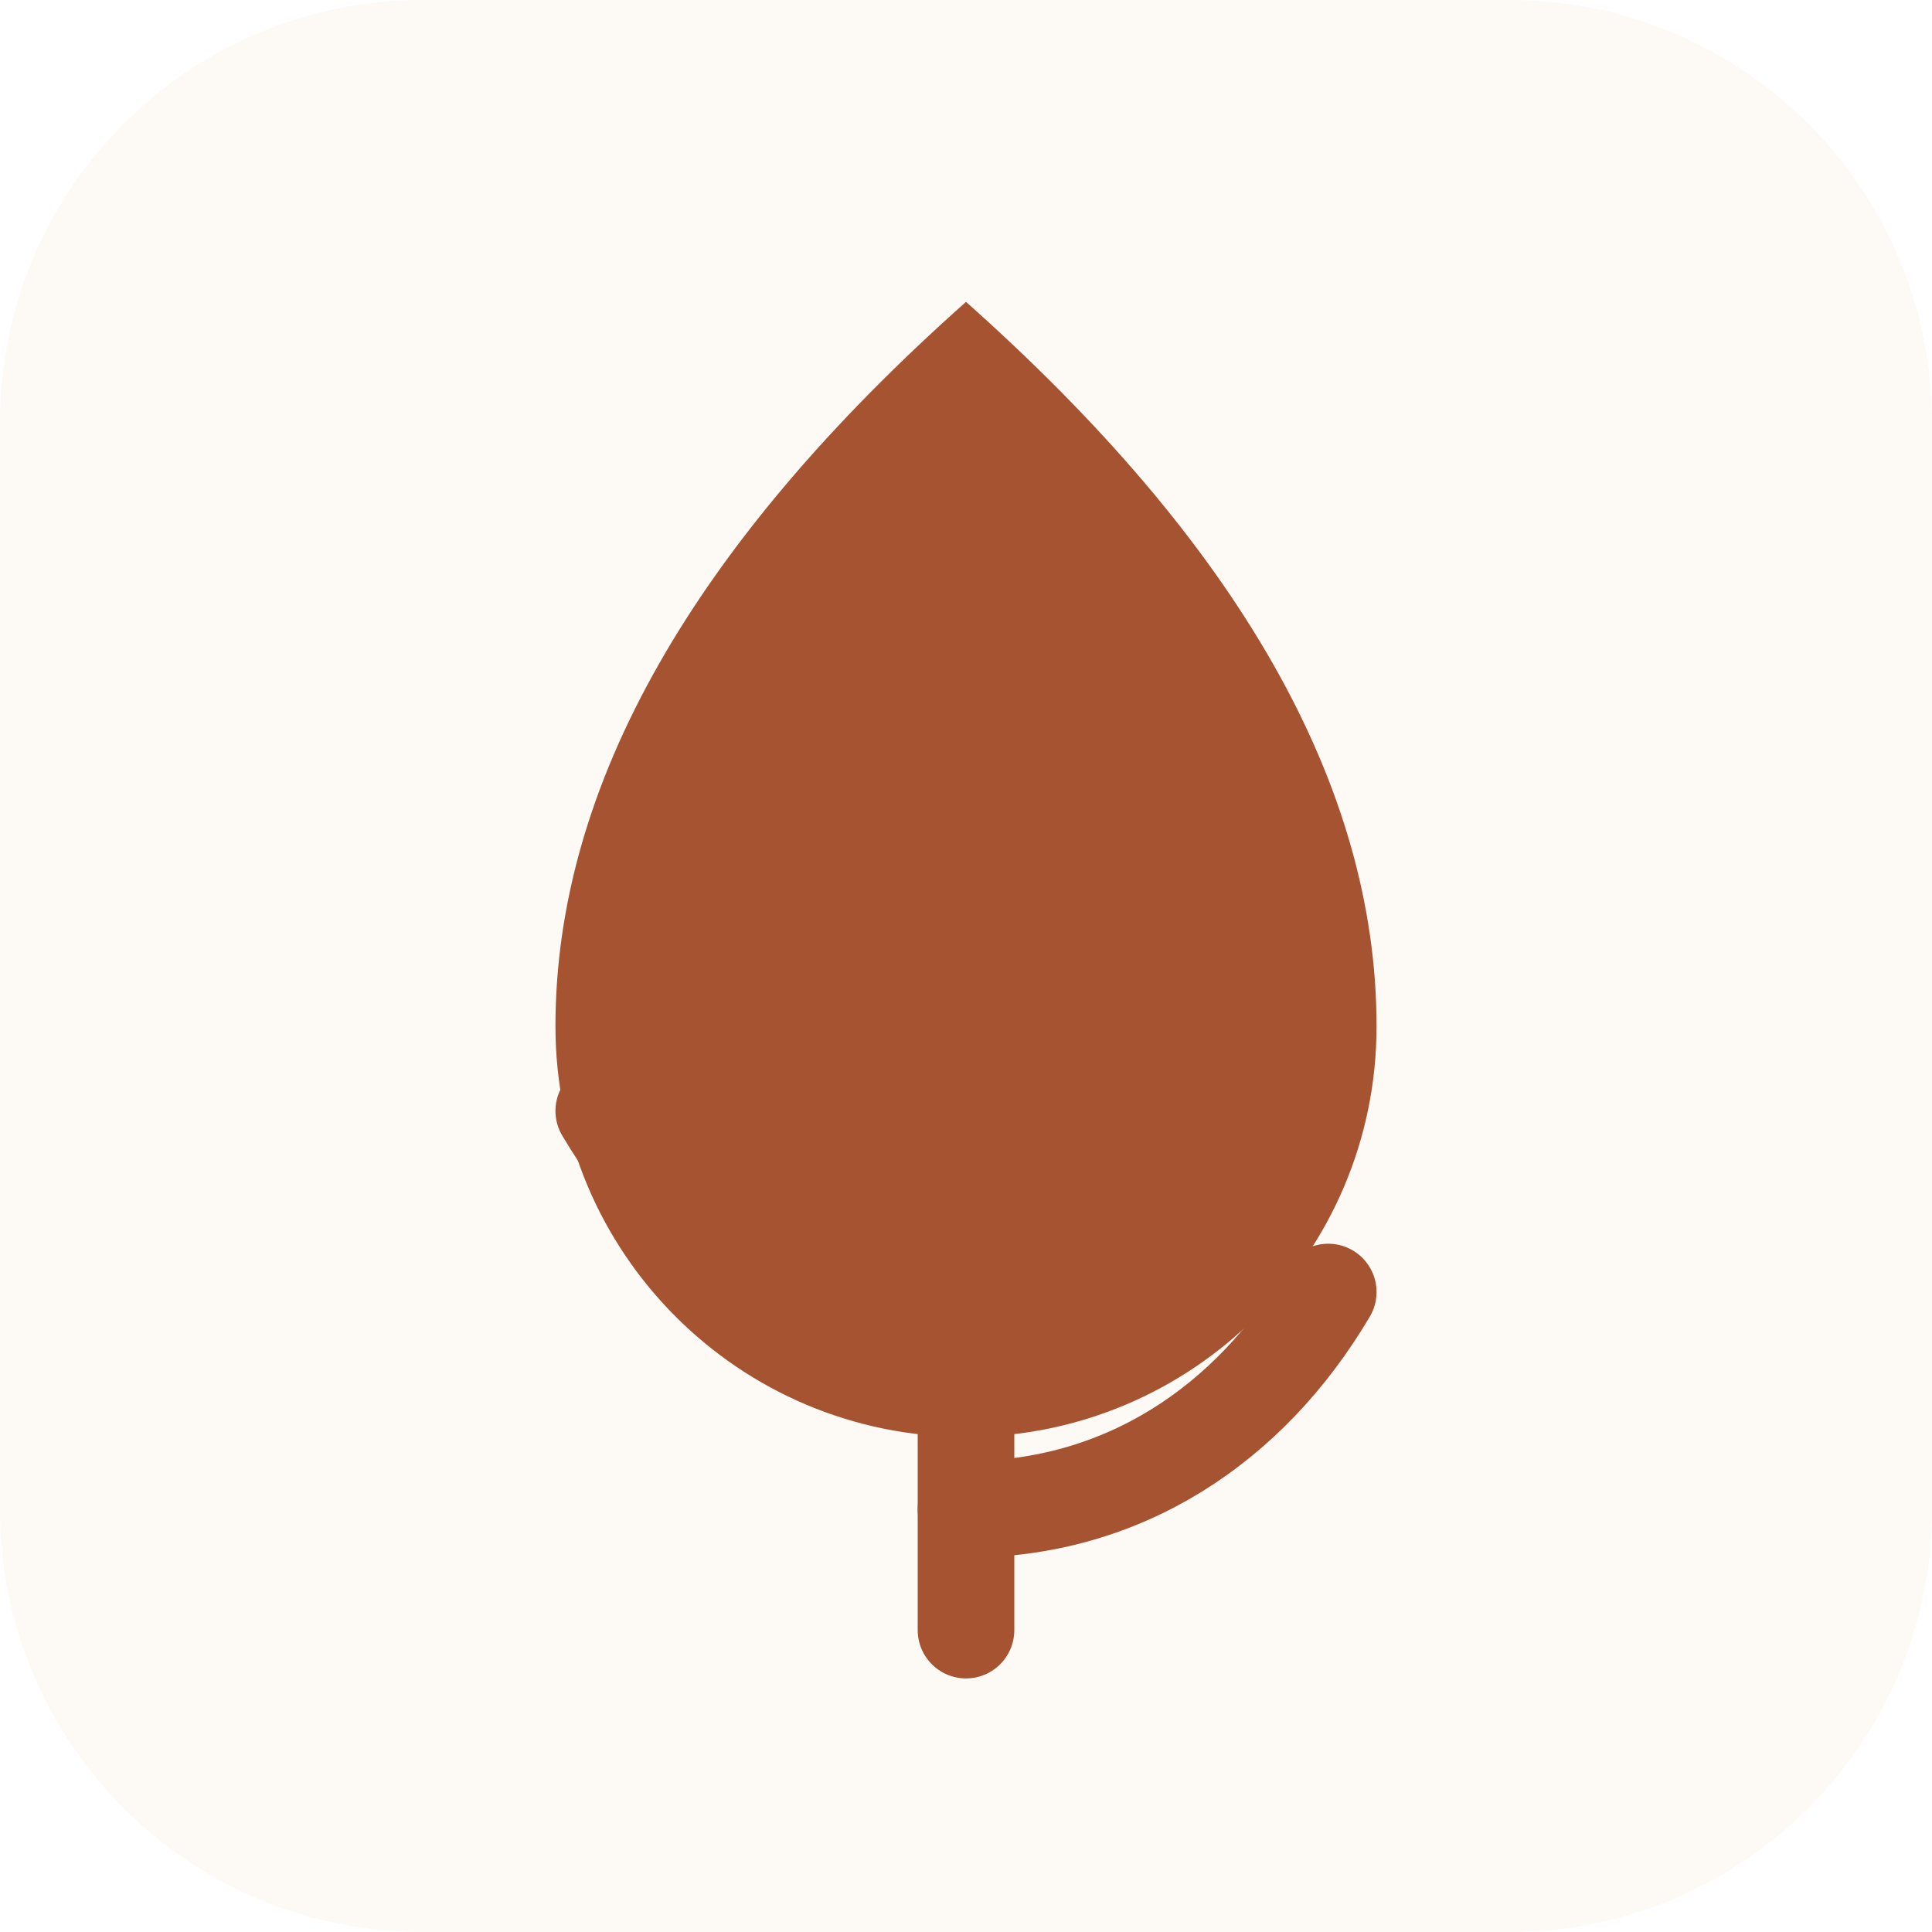
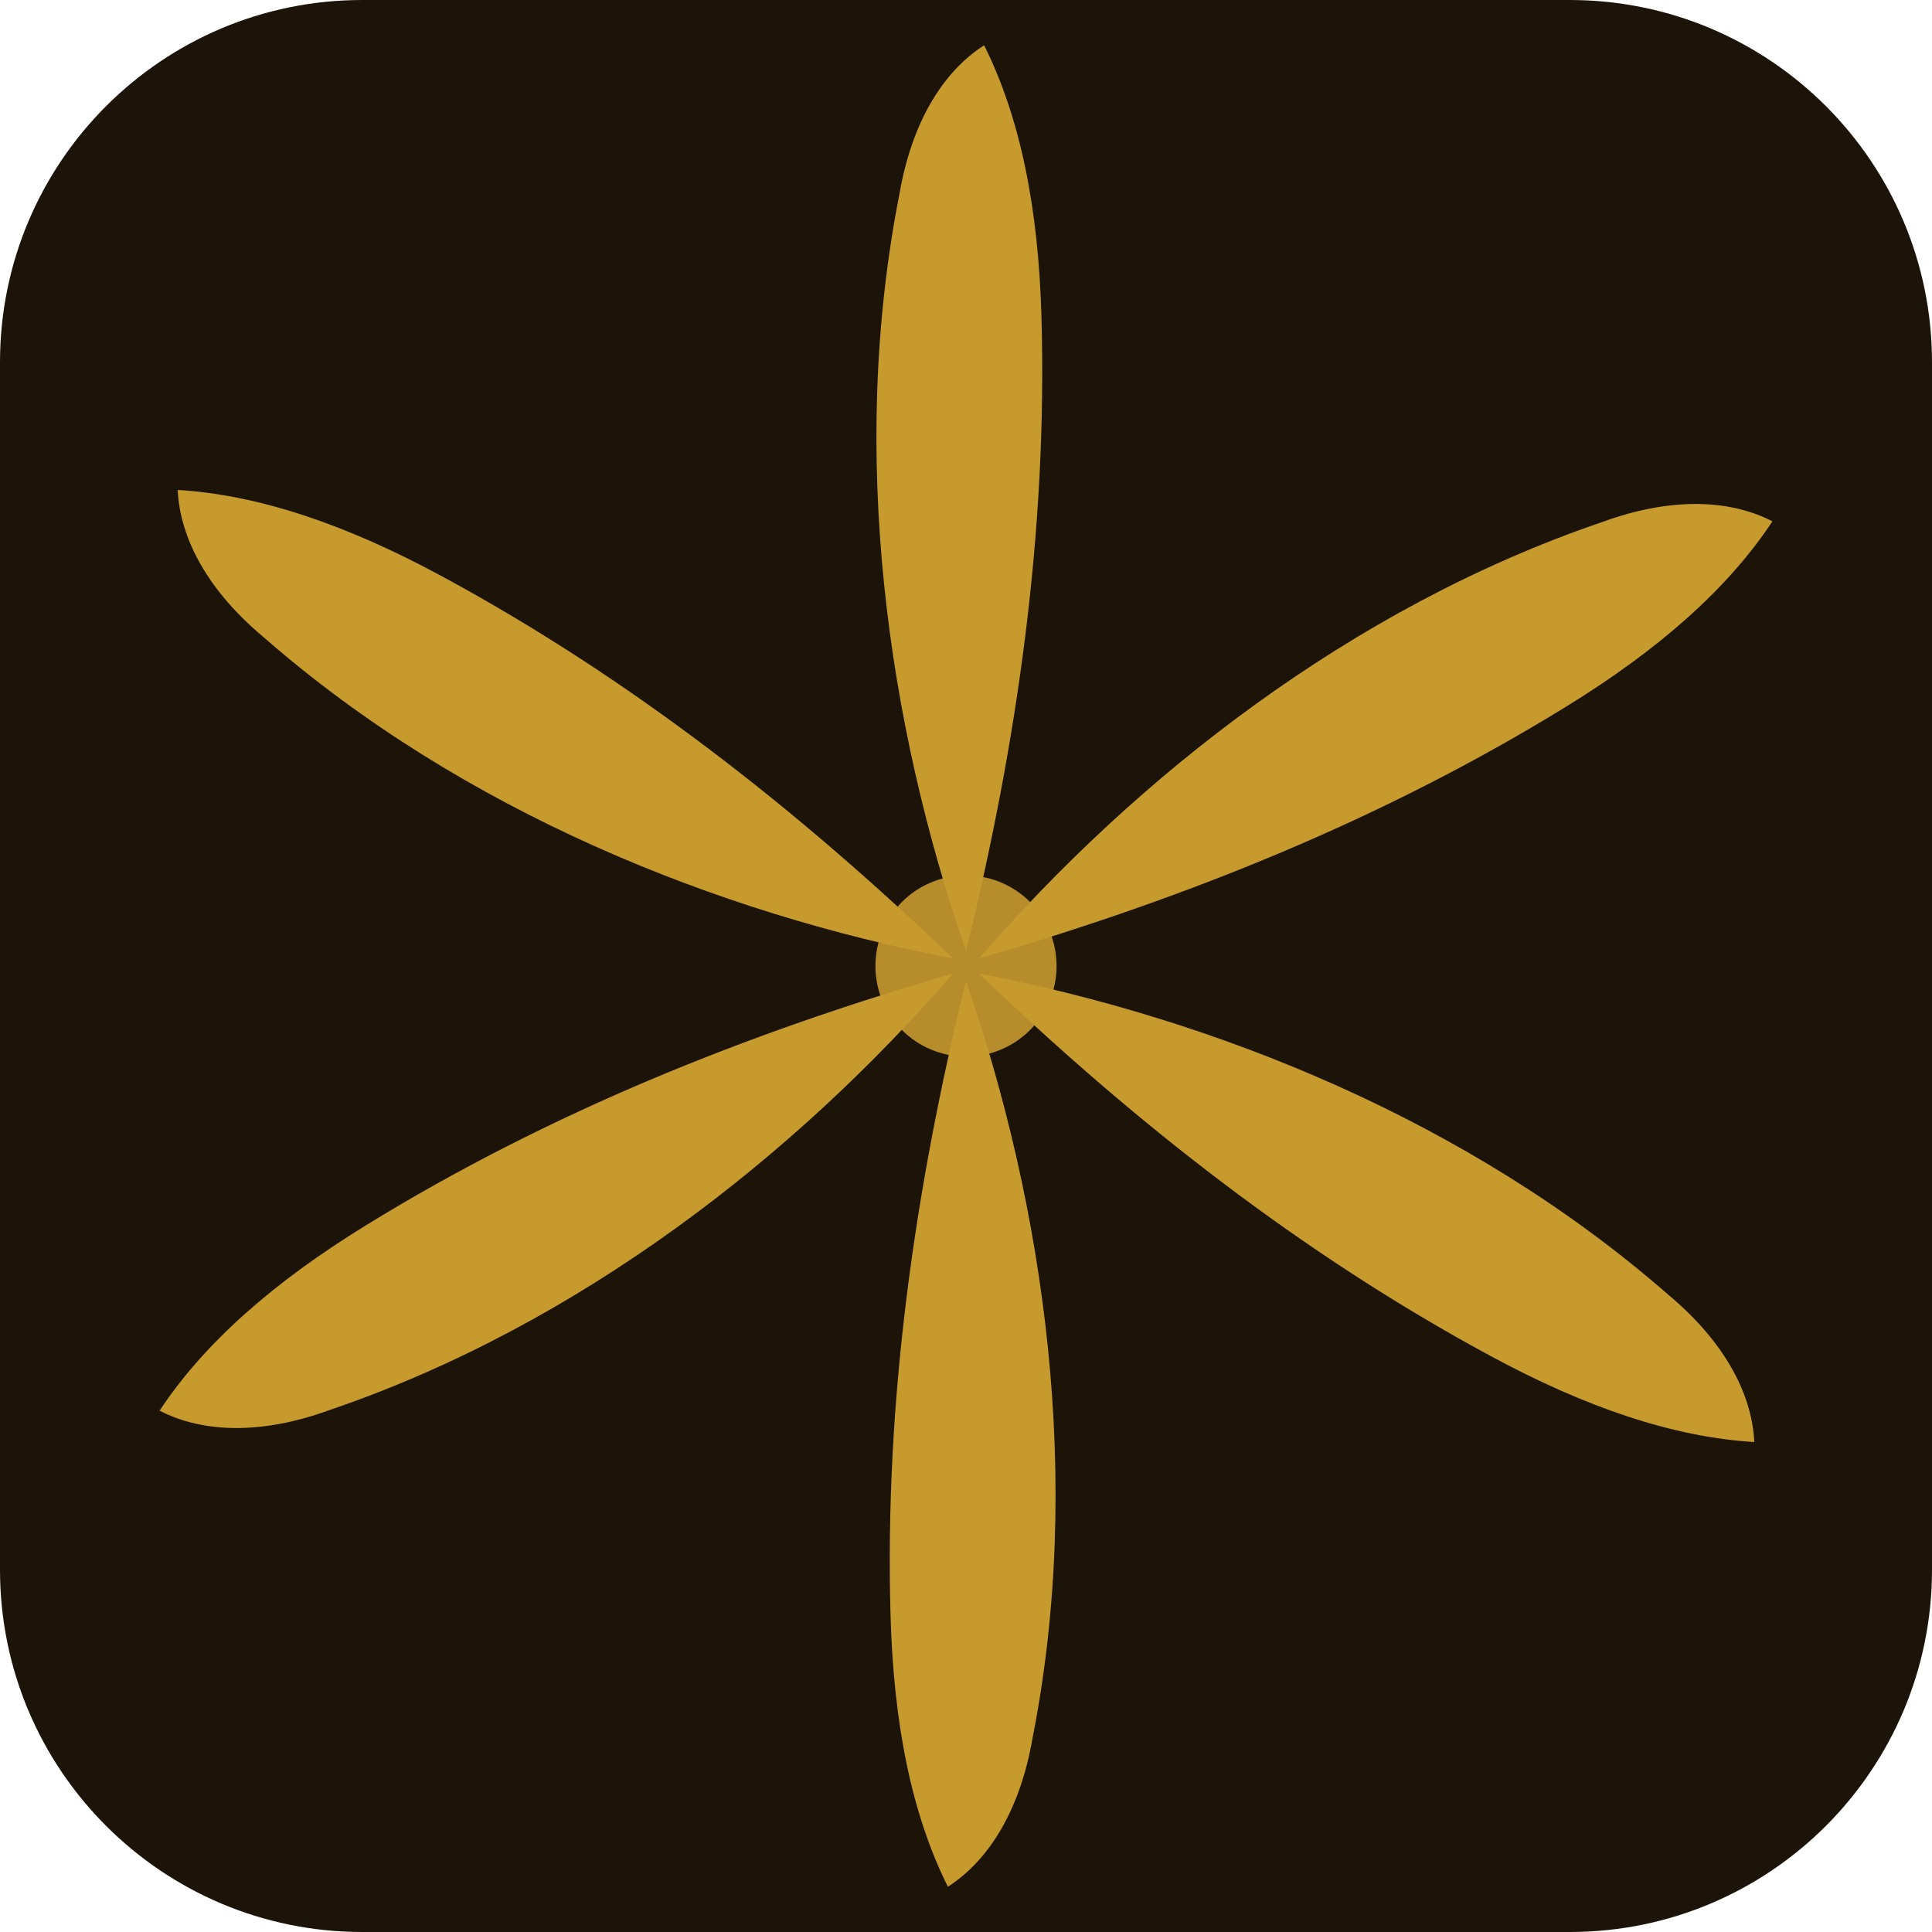
- <svg xmlns="http://www.w3.org/2000/svg" viewBox="0 0 64 64" role="img" aria-label="Cananga Wellness">
-   <rect width="64" height="64" rx="14" fill="#FDF9F4" />
-   <path d="M32 10c9 8 13.6 16 13.6 24a13.6 13.6 0 0 1-27.2 0c0-8 4.6-16 13.6-24z" fill="#A65331" />
-   <g fill="none" stroke="#A65331" stroke-width="3.2" stroke-linecap="round">
-     <path d="M32 34v20" />
-     <path d="M32 44c-5.2 0-9.4-2.8-12-7.2" />
-     <path d="M32 50c5.2 0 9.4-2.8 12-7.2" />
+ <svg xmlns="http://www.w3.org/2000/svg" viewBox="0 0 64 64">
+   <rect width="64" height="64" rx="12" fill="#1C1409" />
+   <g fill="#C79A2E">
+     <path d="M32 31.5C29.4 24 28.1 15 29.8 6.4c.4-2.3 1.4-4 2.8-4.9 1.2 2.4 1.8 5.4 1.9 9 .2 7.1-.8 14.1-2.5 21z" />
+     <path d="M32 31.5C29.4 24 28.1 15 29.8 6.4c.4-2.3 1.4-4 2.8-4.9 1.2 2.4 1.8 5.4 1.9 9 .2 7.1-.8 14.1-2.5 21z" transform="rotate(60 32 32)" />
+     <path d="M32 31.5C29.4 24 28.1 15 29.8 6.4c.4-2.3 1.4-4 2.8-4.9 1.2 2.4 1.8 5.4 1.9 9 .2 7.1-.8 14.1-2.5 21z" transform="rotate(120 32 32)" />
+     <path d="M32 31.5C29.4 24 28.1 15 29.8 6.4c.4-2.3 1.4-4 2.8-4.9 1.2 2.4 1.8 5.4 1.9 9 .2 7.1-.8 14.1-2.5 21z" transform="rotate(180 32 32)" />
+     <path d="M32 31.5C29.4 24 28.1 15 29.8 6.4c.4-2.3 1.4-4 2.8-4.9 1.2 2.4 1.8 5.4 1.9 9 .2 7.1-.8 14.1-2.5 21z" transform="rotate(240 32 32)" />
+     <path d="M32 31.5C29.4 24 28.1 15 29.8 6.4c.4-2.3 1.4-4 2.8-4.9 1.2 2.4 1.8 5.4 1.9 9 .2 7.1-.8 14.1-2.5 21z" transform="rotate(300 32 32)" />
+     <circle cx="32" cy="32" r="3" opacity="0.9" />
  </g>
</svg>
